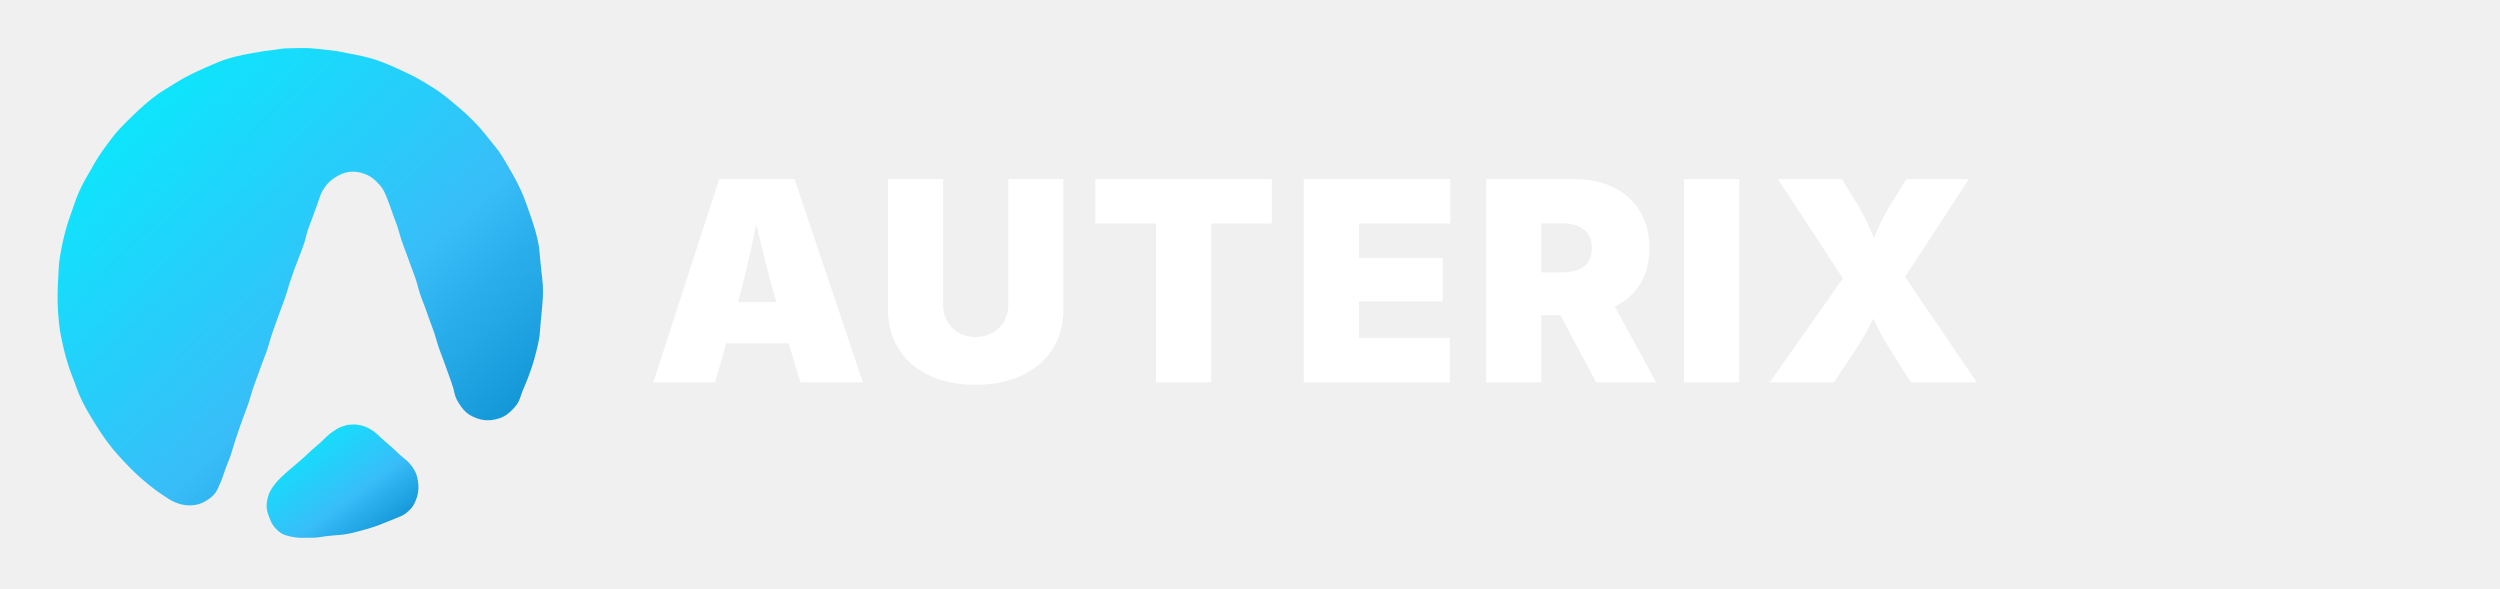
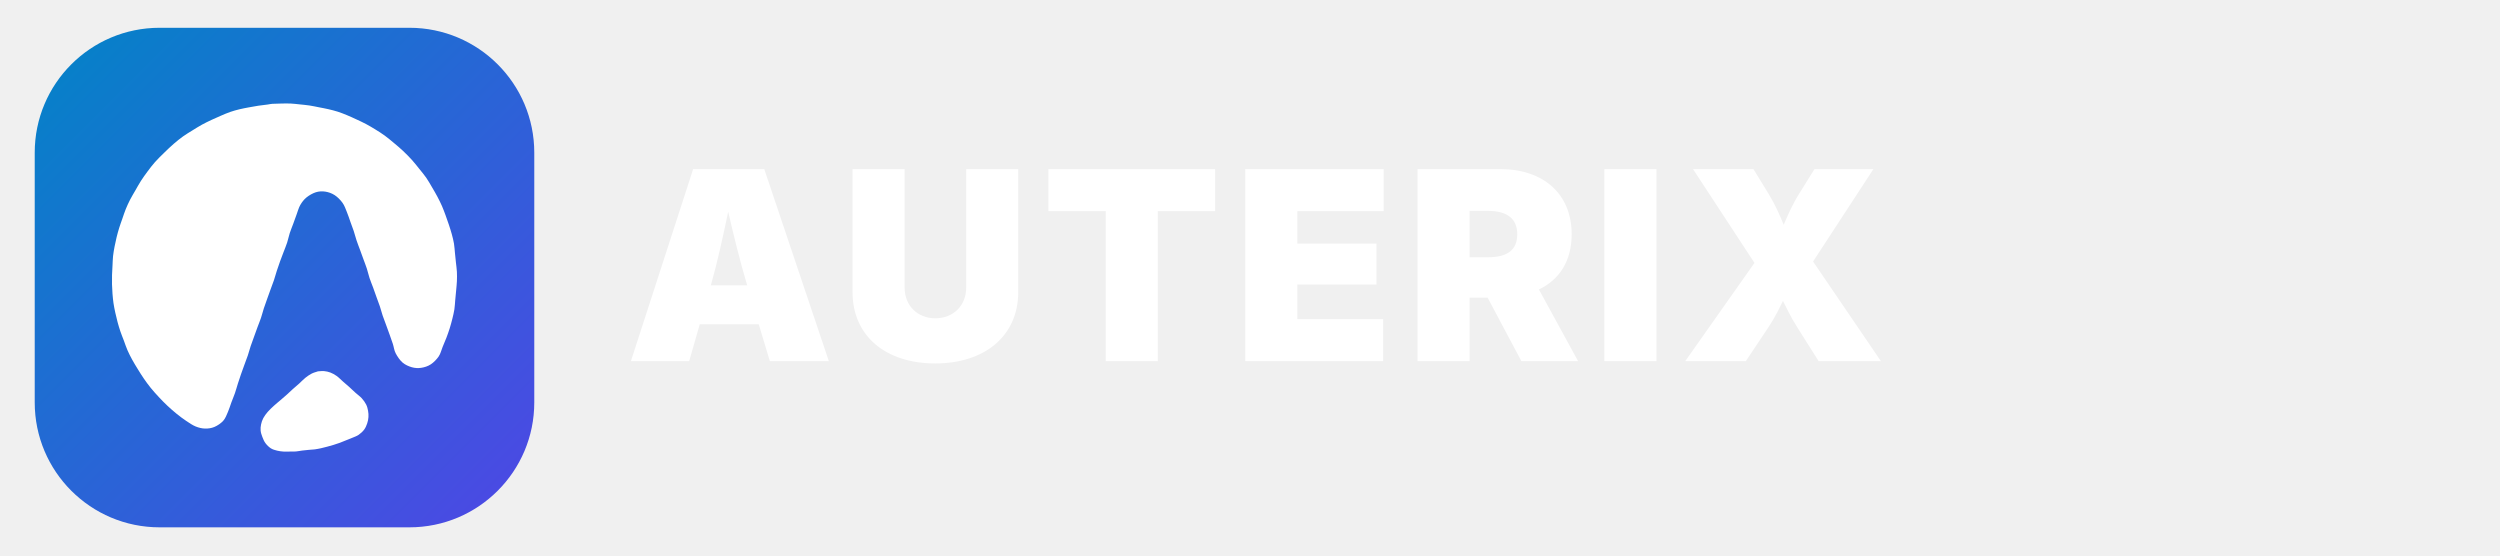
- <svg xmlns="http://www.w3.org/2000/svg" viewBox="0 0 680 160" fill="none">
+ <svg xmlns="http://www.w3.org/2000/svg" viewBox="0 0 720 160" fill="none">
  <defs>
-     <linearGradient id="logoLockupGrad" x1="0%" y1="0%" x2="100%" y2="100%">
-       <stop offset="0%" stop-color="#00f2fe" />
-       <stop offset="60%" stop-color="#38bdf8" />
-       <stop offset="100%" stop-color="#0284c7" />
+     <linearGradient id="lockupFavBg" x1="0%" y1="0%" x2="100%" y2="100%">
+       <stop offset="0%" stop-color="#0284c7" />
+       <stop offset="100%" stop-color="#4f46e5" />
    </linearGradient>
  </defs>
-   <g transform="translate(10, 8) scale(0.28)">
-     <path d="M 239.39 18.58 C 242.50 18.36, 247.46 18.26, 251.66 18.20 C 255.84 18.14, 260.22 18.00, 264.51 18.20 C 268.79 18.40, 273.07 18.98, 277.36 19.41 C 281.64 19.86, 285.92 20.23, 290.22 20.88 C 294.50 21.53, 298.78 22.48, 303.07 23.32 C 307.35 24.16, 311.63 24.90, 315.92 25.91 C 320.20 26.91, 324.48 27.96, 328.78 29.34 C 333.06 30.73, 337.35 32.42, 341.63 34.19 C 345.91 35.96, 350.20 37.96, 354.48 39.95 C 358.76 41.95, 363.06 43.89, 367.34 46.17 C 371.62 48.45, 375.91 50.98, 380.19 53.62 C 384.47 56.27, 388.76 58.93, 393.04 62.05 C 397.32 65.18, 401.75 68.94, 405.90 72.40 C 410.04 75.87, 413.87 79.03, 417.92 82.86 C 421.97 86.67, 426.45 91.20, 430.18 95.32 C 433.91 99.44, 437.02 103.53, 440.26 107.57 C 443.52 111.63, 446.81 115.46, 449.69 119.60 C 452.57 123.74, 455.00 128.17, 457.52 132.45 C 460.05 136.73, 462.58 141.03, 464.85 145.31 C 467.12 149.59, 469.26 153.88, 471.14 158.16 C 473.03 162.45, 474.57 166.73, 476.16 171.01 C 477.75 175.31, 479.24 179.59, 480.65 183.87 C 482.05 188.16, 483.46 192.44, 484.62 196.72 C 485.77 201.01, 486.87 205.29, 487.59 209.57 C 488.31 213.87, 488.50 218.15, 488.94 222.43 C 489.39 226.72, 489.81 231.00, 490.25 235.28 C 490.70 239.57, 491.37 243.85, 491.59 248.13 C 491.82 252.43, 491.77 256.71, 491.59 260.99 C 491.42 265.28, 490.91 269.56, 490.54 273.84 C 490.16 278.13, 489.73 282.41, 489.33 286.69 C 488.92 290.99, 488.80 295.27, 488.14 299.55 C 487.47 303.84, 486.40 308.12, 485.35 312.41 C 484.28 316.69, 483.13 320.97, 481.79 325.27 C 480.45 329.55, 478.94 333.83, 477.31 338.12 C 475.68 342.40, 473.79 346.68, 472.02 350.97 C 470.25 355.25, 469.38 359.88, 466.69 363.83 C 463.99 367.77, 459.83 372.04, 455.88 374.62 C 451.94 377.21, 447.31 378.66, 443.03 379.32 C 438.75 379.98, 434.46 379.80, 430.18 378.61 C 425.90 377.41, 421.03 375.33, 417.32 372.15 C 413.62 368.97, 410.17 363.78, 407.95 359.53 C 405.75 355.29, 405.48 350.97, 404.08 346.68 C 402.69 342.40, 401.12 338.12, 399.59 333.83 C 398.06 329.55, 396.49 325.27, 394.92 320.97 C 393.36 316.69, 391.63 312.41, 390.19 308.12 C 388.75 303.84, 387.71 299.55, 386.29 295.27 C 384.86 290.99, 383.16 286.69, 381.62 282.41 C 380.08 278.13, 378.61 273.84, 377.05 269.56 C 375.48 265.28, 373.63 260.99, 372.22 256.71 C 370.80 252.43, 369.94 248.13, 368.55 243.85 C 367.16 239.57, 365.44 235.28, 363.88 231.00 C 362.33 226.72, 360.78 222.43, 359.21 218.15 C 357.65 213.87, 355.91 209.57, 354.48 205.29 C 353.04 201.01, 352.03 196.72, 350.62 192.44 C 349.20 188.16, 347.53 183.87, 345.97 179.59 C 344.43 175.31, 343.13 171.01, 341.34 166.73 C 339.57 162.45, 338.10 157.79, 335.29 153.88 C 332.48 149.98, 328.43 145.87, 324.48 143.32 C 320.55 140.76, 315.92 139.19, 311.63 138.55 C 307.35 137.91, 303.05 138.12, 298.78 139.46 C 294.51 140.79, 289.55 143.66, 286.02 146.53 C 282.50 149.42, 279.84 152.93, 277.61 156.77 C 275.37 160.61, 274.20 165.31, 272.60 169.59 C 270.98 173.87, 269.53 178.16, 267.96 182.44 C 266.39 186.72, 264.56 191.01, 263.17 195.29 C 261.78 199.57, 261.02 203.87, 259.63 208.15 C 258.23 212.44, 256.40 216.72, 254.79 221.00 C 253.17 225.29, 251.48 229.57, 249.94 233.85 C 248.40 238.15, 246.91 242.43, 245.52 246.71 C 244.14 251.00, 243.03 255.28, 241.59 259.56 C 240.16 263.85, 238.44 268.13, 236.89 272.41 C 235.34 276.71, 233.77 280.99, 232.26 285.27 C 230.73 289.56, 229.14 293.84, 227.75 298.12 C 226.36 302.41, 225.36 306.69, 223.92 310.97 C 222.47 315.27, 220.67 319.55, 219.09 323.83 C 217.50 328.12, 216.00 332.40, 214.45 336.68 C 212.91 340.97, 211.24 345.25, 209.82 349.53 C 208.39 353.83, 207.33 358.11, 205.89 362.40 C 204.45 366.68, 202.73 370.96, 201.18 375.25 C 199.63 379.53, 198.03 383.81, 196.55 388.11 C 195.06 392.39, 193.65 396.67, 192.28 400.96 C 190.92 405.24, 189.82 409.52, 188.33 413.81 C 186.84 418.09, 184.97 422.37, 183.39 426.67 C 181.78 430.95, 180.61 435.34, 178.75 439.52 C 176.90 443.70, 175.35 448.31, 172.26 451.74 C 169.18 455.18, 164.40 458.36, 160.24 460.13 C 156.10 461.90, 151.68 462.47, 147.39 462.36 C 143.11 462.26, 138.83 461.22, 134.54 459.48 C 130.26 457.73, 125.98 454.74, 121.68 451.89 C 117.40 449.03, 113.12 445.83, 108.83 442.37 C 104.55 438.92, 100.05 434.96, 95.98 431.16 C 91.92 427.36, 88.27 423.60, 84.46 419.52 C 80.65 415.44, 76.60 410.95, 73.12 406.67 C 69.66 402.39, 66.57 398.09, 63.61 393.81 C 60.66 389.53, 58.03 385.24, 55.39 380.96 C 52.75 376.68, 50.12 372.39, 47.78 368.11 C 45.45 363.83, 43.25 359.53, 41.39 355.25 C 39.51 350.97, 38.17 346.68, 36.57 342.40 C 34.95 338.12, 33.16 333.83, 31.71 329.55 C 30.26 325.27, 29.01 320.97, 27.84 316.69 C 26.68 312.41, 25.67 308.12, 24.74 303.84 C 23.81 299.55, 22.94 295.27, 22.31 290.99 C 21.69 286.69, 21.29 282.41, 20.95 278.13 C 20.61 273.84, 20.40 269.56, 20.28 265.28 C 20.18 260.99, 20.21 256.71, 20.32 252.43 C 20.43 248.13, 20.73 243.85, 20.96 239.57 C 21.20 235.28, 21.25 231.00, 21.71 226.72 C 22.17 222.43, 22.94 218.15, 23.74 213.87 C 24.54 209.57, 25.48 205.29, 26.53 201.01 C 27.59 196.72, 28.76 192.44, 30.08 188.16 C 31.41 183.87, 33.00 179.59, 34.50 175.31 C 36.00 171.01, 37.34 166.73, 39.08 162.45 C 40.83 158.16, 42.79 153.88, 44.99 149.59 C 47.19 145.31, 49.83 141.03, 52.30 136.73 C 54.78 132.45, 57.07 128.17, 59.82 123.88 C 62.59 119.60, 65.64 115.32, 68.84 111.03 C 72.05 106.75, 75.24 102.47, 79.06 98.17 C 82.86 93.89, 87.44 89.48, 91.70 85.32 C 95.94 81.18, 100.27 77.01, 104.55 73.31 C 108.83 69.59, 113.12 66.15, 117.40 63.07 C 121.68 60.00, 125.98 57.51, 130.26 54.85 C 134.54 52.19, 138.83 49.49, 143.11 47.12 C 147.39 44.77, 151.68 42.72, 155.96 40.69 C 160.24 38.66, 164.54 36.77, 168.82 34.95 C 173.10 33.12, 177.39 31.20, 181.67 29.73 C 185.95 28.24, 190.24 27.09, 194.52 26.03 C 198.80 24.98, 203.10 24.22, 207.38 23.41 C 211.66 22.61, 215.95 21.82, 220.23 21.17 C 224.51 20.53, 229.86 19.96, 233.06 19.53 C 236.25 19.10, 236.30 18.80, 239.39 18.58 Z" fill="url(#logoLockupGrad)" />
-     <path d="M 302.21 384.13 C 303.73 384.04, 307.45 383.58, 310.20 383.85 C 312.97 384.14, 315.92 384.70, 318.78 385.82 C 321.63 386.93, 324.48 388.47, 327.35 390.52 C 330.20 392.57, 333.06 395.59, 335.91 398.09 C 338.78 400.60, 341.63 402.99, 344.48 405.55 C 347.34 408.12, 350.20 410.93, 353.06 413.50 C 355.90 416.07, 359.16 418.28, 361.58 420.95 C 364.01 423.63, 366.16 426.67, 367.59 429.52 C 369.03 432.37, 369.67 435.23, 370.19 438.09 C 370.72 440.95, 370.92 443.80, 370.72 446.65 C 370.53 449.51, 369.99 452.37, 369.03 455.23 C 368.05 458.08, 366.82 461.18, 364.87 463.80 C 362.93 466.40, 360.03 469.04, 357.34 470.90 C 354.66 472.75, 351.63 473.67, 348.76 474.93 C 345.91 476.17, 343.06 477.23, 340.20 478.37 C 337.35 479.52, 334.48 480.75, 331.63 481.80 C 328.78 482.84, 325.92 483.77, 323.06 484.65 C 320.20 485.53, 317.35 486.32, 314.50 487.08 C 311.63 487.84, 308.78 488.61, 305.92 489.23 C 303.07 489.84, 300.22 490.42, 297.35 490.80 C 294.50 491.17, 291.64 491.23, 288.79 491.50 C 285.92 491.77, 283.07 492.04, 280.22 492.40 C 277.36 492.76, 274.50 493.42, 271.64 493.65 C 268.79 493.89, 265.94 493.76, 263.08 493.79 C 260.22 493.81, 257.36 494.00, 254.51 493.79 C 251.66 493.57, 248.79 493.27, 245.94 492.54 C 243.08 491.80, 240.03 491.06, 237.38 489.37 C 234.71 487.67, 231.96 484.96, 230.02 482.36 C 228.07 479.77, 226.83 476.65, 225.73 473.79 C 224.62 470.93, 223.69 468.08, 223.40 465.23 C 223.11 462.36, 223.38 459.51, 223.99 456.65 C 224.59 453.80, 225.50 450.95, 227.03 448.08 C 228.54 445.23, 230.68 442.35, 233.12 439.52 C 235.56 436.68, 238.80 433.70, 241.66 431.08 C 244.51 428.46, 247.36 426.22, 250.23 423.76 C 253.08 421.31, 255.94 418.92, 258.79 416.35 C 261.64 413.79, 264.51 410.97, 267.36 408.41 C 270.22 405.84, 273.07 403.53, 275.94 400.96 C 278.79 398.38, 281.64 395.28, 284.50 392.99 C 287.36 390.71, 290.30 388.72, 293.07 387.28 C 295.84 385.84, 299.55 384.92, 301.07 384.39 C 302.60 383.86, 300.68 384.21, 302.21 384.13 Z" fill="url(#logoLockupGrad)" />
+   <g transform="translate(10, 8) scale(0.281)">
+     <rect width="512" height="512" rx="128" fill="url(#lockupFavBg)" />
+     <g transform="translate(64, 64) scale(0.75)" fill="#ffffff">
+       <path d="M 239.39 18.58 C 242.50 18.36, 247.46 18.26, 251.66 18.20 C 255.84 18.14, 260.22 18.00, 264.51 18.20 C 268.79 18.40, 273.07 18.98, 277.36 19.41 C 281.64 19.86, 285.92 20.23, 290.22 20.88 C 294.50 21.53, 298.78 22.48, 303.07 23.32 C 307.35 24.16, 311.63 24.90, 315.92 25.91 C 320.20 26.91, 324.48 27.96, 328.78 29.34 C 333.06 30.73, 337.35 32.42, 341.63 34.19 C 345.91 35.96, 350.20 37.96, 354.48 39.95 C 358.76 41.95, 363.06 43.89, 367.34 46.17 C 371.62 48.45, 375.91 50.98, 380.19 53.62 C 384.47 56.27, 388.76 58.93, 393.04 62.05 C 397.32 65.18, 401.75 68.94, 405.90 72.40 C 410.04 75.87, 413.87 79.03, 417.92 82.86 C 421.97 86.67, 426.45 91.20, 430.18 95.32 C 433.91 99.44, 437.02 103.53, 440.26 107.57 C 443.52 111.63, 446.81 115.46, 449.69 119.60 C 452.57 123.74, 455.00 128.17, 457.52 132.45 C 460.05 136.73, 462.58 141.03, 464.85 145.31 C 467.12 149.59, 469.26 153.88, 471.14 158.16 C 473.03 162.45, 474.57 166.73, 476.16 171.01 C 477.75 175.31, 479.24 179.59, 480.65 183.87 C 482.05 188.16, 483.46 192.44, 484.62 196.72 C 485.77 201.01, 486.87 205.29, 487.59 209.57 C 488.31 213.87, 488.50 218.15, 488.94 222.43 C 489.39 226.72, 489.81 231.00, 490.25 235.28 C 490.70 239.57, 491.37 243.85, 491.59 248.13 C 491.82 252.43, 491.77 256.71, 491.59 260.99 C 491.42 265.28, 490.91 269.56, 490.54 273.84 C 490.16 278.13, 489.73 282.41, 489.33 286.69 C 488.92 290.99, 488.80 295.27, 488.14 299.55 C 487.47 303.84, 486.40 308.12, 485.35 312.41 C 484.28 316.69, 483.13 320.97, 481.79 325.27 C 480.45 329.55, 478.94 333.83, 477.31 338.12 C 475.68 342.40, 473.79 346.68, 472.02 350.97 C 470.25 355.25, 469.38 359.88, 466.69 363.83 C 463.99 367.77, 459.83 372.04, 455.88 374.62 C 451.94 377.21, 447.31 378.66, 443.03 379.32 C 438.75 379.98, 434.46 379.80, 430.18 378.61 C 425.90 377.41, 421.03 375.33, 417.32 372.15 C 413.62 368.97, 410.17 363.78, 407.95 359.53 C 405.75 355.29, 405.48 350.97, 404.08 346.68 C 402.69 342.40, 401.12 338.12, 399.59 333.83 C 398.06 329.55, 396.49 325.27, 394.92 320.97 C 393.36 316.69, 391.63 312.41, 390.19 308.12 C 388.75 303.84, 387.71 299.55, 386.29 295.27 C 384.86 290.99, 383.16 286.69, 381.62 282.41 C 380.08 278.13, 378.61 273.84, 377.05 269.56 C 375.48 265.28, 373.63 260.99, 372.22 256.71 C 370.80 252.43, 369.94 248.13, 368.55 243.85 C 367.16 239.57, 365.44 235.28, 363.88 231.00 C 362.33 226.72, 360.78 222.43, 359.21 218.15 C 357.65 213.87, 355.91 209.57, 354.48 205.29 C 353.04 201.01, 352.03 196.72, 350.62 192.44 C 349.20 188.16, 347.53 183.87, 345.97 179.59 C 344.43 175.31, 343.13 171.01, 341.34 166.73 C 339.57 162.45, 338.10 157.79, 335.29 153.88 C 332.48 149.98, 328.43 145.87, 324.48 143.32 C 320.55 140.76, 315.92 139.19, 311.63 138.55 C 307.35 137.91, 303.05 138.12, 298.78 139.46 C 294.51 140.79, 289.55 143.66, 286.02 146.53 C 282.50 149.42, 279.84 152.93, 277.61 156.77 C 275.37 160.61, 274.20 165.31, 272.60 169.59 C 270.98 173.87, 269.53 178.16, 267.96 182.44 C 266.39 186.72, 264.56 191.01, 263.17 195.29 C 261.78 199.57, 261.02 203.87, 259.63 208.15 C 258.23 212.44, 256.40 216.72, 254.79 221.00 C 253.17 225.29, 251.48 229.57, 249.94 233.85 C 248.40 238.15, 246.91 242.43, 245.52 246.71 C 244.14 251.00, 243.03 255.28, 241.59 259.56 C 240.16 263.85, 238.44 268.13, 236.89 272.41 C 235.34 276.71, 233.77 280.99, 232.26 285.27 C 230.73 289.56, 229.14 293.84, 227.75 298.12 C 226.36 302.41, 225.36 306.69, 223.92 310.97 C 222.47 315.27, 220.67 319.55, 219.09 323.83 C 217.50 328.12, 216.00 332.40, 214.45 336.68 C 212.91 340.97, 211.24 345.25, 209.82 349.53 C 208.39 353.83, 207.33 358.11, 205.89 362.40 C 204.45 366.68, 202.73 370.96, 201.18 375.25 C 199.63 379.53, 198.03 383.81, 196.55 388.11 C 195.06 392.39, 193.65 396.67, 192.28 400.96 C 190.92 405.24, 189.82 409.52, 188.33 413.81 C 186.84 418.09, 184.97 422.37, 183.39 426.67 C 181.78 430.95, 180.61 435.34, 178.75 439.52 C 176.90 443.70, 175.35 448.31, 172.26 451.74 C 169.18 455.18, 164.40 458.36, 160.24 460.13 C 156.10 461.90, 151.68 462.47, 147.39 462.36 C 143.11 462.26, 138.83 461.22, 134.54 459.48 C 130.26 457.73, 125.98 454.74, 121.68 451.89 C 117.40 449.03, 113.12 445.83, 108.83 442.37 C 104.55 438.92, 100.05 434.96, 95.98 431.16 C 91.92 427.36, 88.27 423.60, 84.46 419.52 C 80.65 415.44, 76.60 410.95, 73.12 406.67 C 69.66 402.39, 66.57 398.09, 63.61 393.81 C 60.66 389.53, 58.03 385.24, 55.39 380.96 C 52.75 376.68, 50.12 372.39, 47.78 368.11 C 45.45 363.83, 43.25 359.53, 41.39 355.25 C 39.51 350.97, 38.17 346.68, 36.57 342.40 C 34.95 338.12, 33.16 333.83, 31.71 329.55 C 30.26 325.27, 29.01 320.97, 27.84 316.69 C 26.68 312.41, 25.67 308.12, 24.74 303.84 C 23.81 299.55, 22.94 295.27, 22.31 290.99 C 21.69 286.69, 21.29 282.41, 20.95 278.13 C 20.61 273.84, 20.40 269.56, 20.28 265.28 C 20.18 260.99, 20.21 256.71, 20.32 252.43 C 20.43 248.13, 20.73 243.85, 20.96 239.57 C 21.20 235.28, 21.25 231.00, 21.71 226.72 C 22.17 222.43, 22.94 218.15, 23.74 213.87 C 24.54 209.57, 25.48 205.29, 26.53 201.01 C 27.59 196.72, 28.76 192.44, 30.08 188.16 C 31.41 183.87, 33.00 179.59, 34.50 175.31 C 36.00 171.01, 37.34 166.73, 39.08 162.45 C 40.83 158.16, 42.79 153.88, 44.99 149.59 C 47.19 145.31, 49.83 141.03, 52.30 136.73 C 54.78 132.45, 57.07 128.17, 59.82 123.88 C 62.59 119.60, 65.64 115.32, 68.84 111.03 C 72.05 106.75, 75.24 102.47, 79.06 98.17 C 82.86 93.89, 87.44 89.48, 91.70 85.32 C 95.94 81.18, 100.27 77.01, 104.55 73.31 C 108.83 69.59, 113.12 66.15, 117.40 63.07 C 121.68 60.00, 125.98 57.51, 130.26 54.85 C 134.54 52.19, 138.83 49.49, 143.11 47.12 C 147.39 44.77, 151.68 42.72, 155.96 40.69 C 160.24 38.66, 164.54 36.77, 168.82 34.95 C 173.10 33.12, 177.39 31.20, 181.67 29.73 C 185.95 28.24, 190.24 27.09, 194.52 26.03 C 198.80 24.98, 203.10 24.22, 207.38 23.41 C 211.66 22.61, 215.95 21.82, 220.23 21.17 C 224.51 20.53, 229.86 19.96, 233.06 19.53 C 236.25 19.10, 236.30 18.80, 239.39 18.58 Z" />
+       <path d="M 302.21 384.13 C 303.73 384.04, 307.45 383.58, 310.20 383.85 C 312.97 384.14, 315.92 384.70, 318.78 385.82 C 321.63 386.93, 324.48 388.47, 327.35 390.52 C 330.20 392.57, 333.06 395.59, 335.91 398.09 C 338.78 400.60, 341.63 402.99, 344.48 405.55 C 347.34 408.12, 350.20 410.93, 353.06 413.50 C 355.90 416.07, 359.16 418.28, 361.58 420.95 C 364.01 423.63, 366.16 426.67, 367.59 429.52 C 369.03 432.37, 369.67 435.23, 370.19 438.09 C 370.72 440.95, 370.92 443.80, 370.72 446.65 C 370.53 449.51, 369.99 452.37, 369.03 455.23 C 368.05 458.08, 366.82 461.18, 364.87 463.80 C 362.93 466.40, 360.03 469.04, 357.34 470.90 C 354.66 472.75, 351.63 473.67, 348.76 474.93 C 345.91 476.17, 343.06 477.23, 340.20 478.37 C 337.35 479.52, 334.48 480.75, 331.63 481.80 C 328.78 482.84, 325.92 483.77, 323.06 484.65 C 320.20 485.53, 317.35 486.32, 314.50 487.08 C 311.63 487.84, 308.78 488.61, 305.92 489.23 C 303.07 489.84, 300.22 490.42, 297.35 490.80 C 294.50 491.17, 291.64 491.23, 288.79 491.50 C 285.92 491.77, 283.07 492.04, 280.22 492.40 C 277.36 492.76, 274.50 493.42, 271.64 493.65 C 268.79 493.89, 265.94 493.76, 263.08 493.79 C 260.22 493.81, 257.36 494.00, 254.51 493.79 C 251.66 493.57, 248.79 493.27, 245.94 492.54 C 243.08 491.80, 240.03 491.06, 237.38 489.37 C 234.71 487.67, 231.96 484.96, 230.02 482.36 C 228.07 479.77, 226.83 476.65, 225.73 473.79 C 224.62 470.93, 223.69 468.08, 223.40 465.23 C 223.11 462.36, 223.38 459.51, 223.99 456.65 C 224.59 453.80, 225.50 450.95, 227.03 448.08 C 228.54 445.23, 230.68 442.35, 233.12 439.52 C 235.56 436.68, 238.80 433.70, 241.66 431.08 C 244.51 428.46, 247.36 426.22, 250.23 423.76 C 253.08 421.31, 255.94 418.92, 258.79 416.35 C 261.64 413.79, 264.51 410.97, 267.36 408.41 C 270.22 405.84, 273.07 403.53, 275.94 400.96 C 278.79 398.38, 281.64 395.28, 284.50 392.99 C 287.36 390.71, 290.30 388.72, 293.07 387.28 C 295.84 385.84, 299.55 384.92, 301.07 384.39 C 302.60 383.86, 300.68 384.21, 302.21 384.13 Z" />
+     </g>
  </g>
-   <text x="176" y="104" font-family="-apple-system, BlinkMacSystemFont, 'Inter', 'Segoe UI', Roboto, sans-serif" font-size="76" font-weight="900" letter-spacing="0.04em" fill="#ffffff">AUTERIX</text>
+   <text x="180" y="104" font-family="-apple-system, BlinkMacSystemFont, 'Inter', 'Segoe UI', Roboto, sans-serif" font-size="76" font-weight="900" letter-spacing="0.04em" fill="#ffffff">AUTERIX</text>
</svg>
